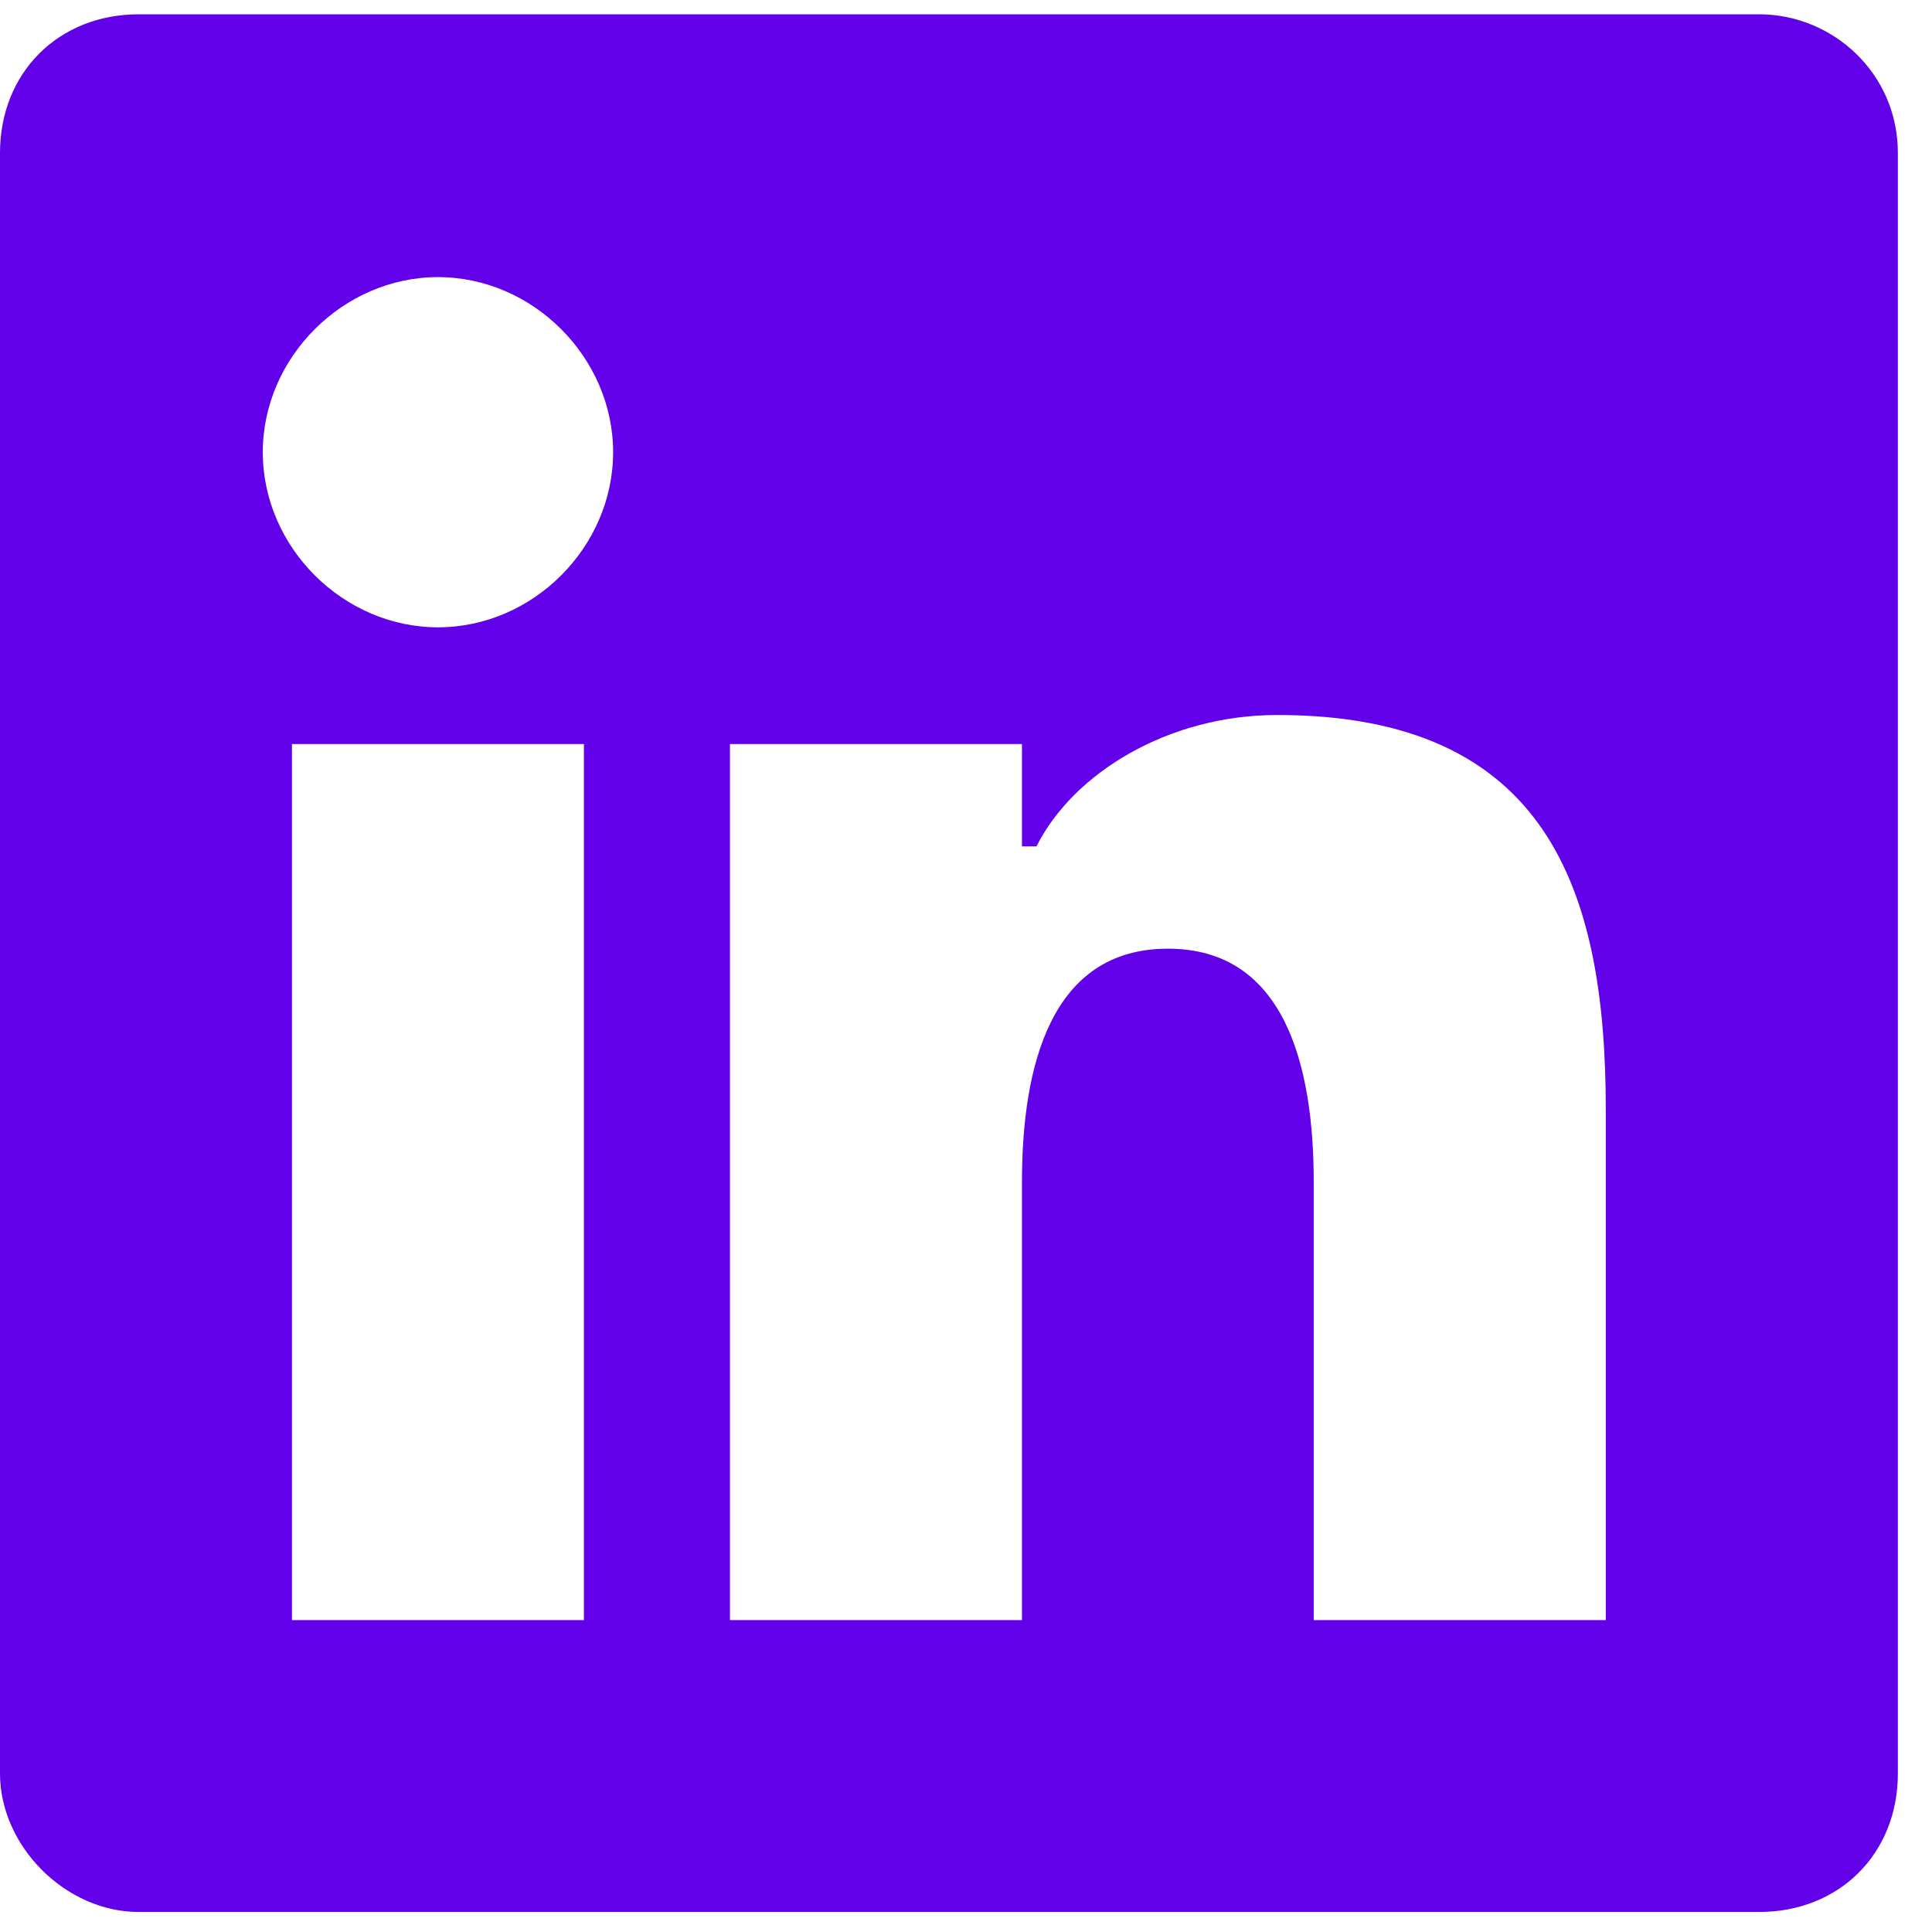
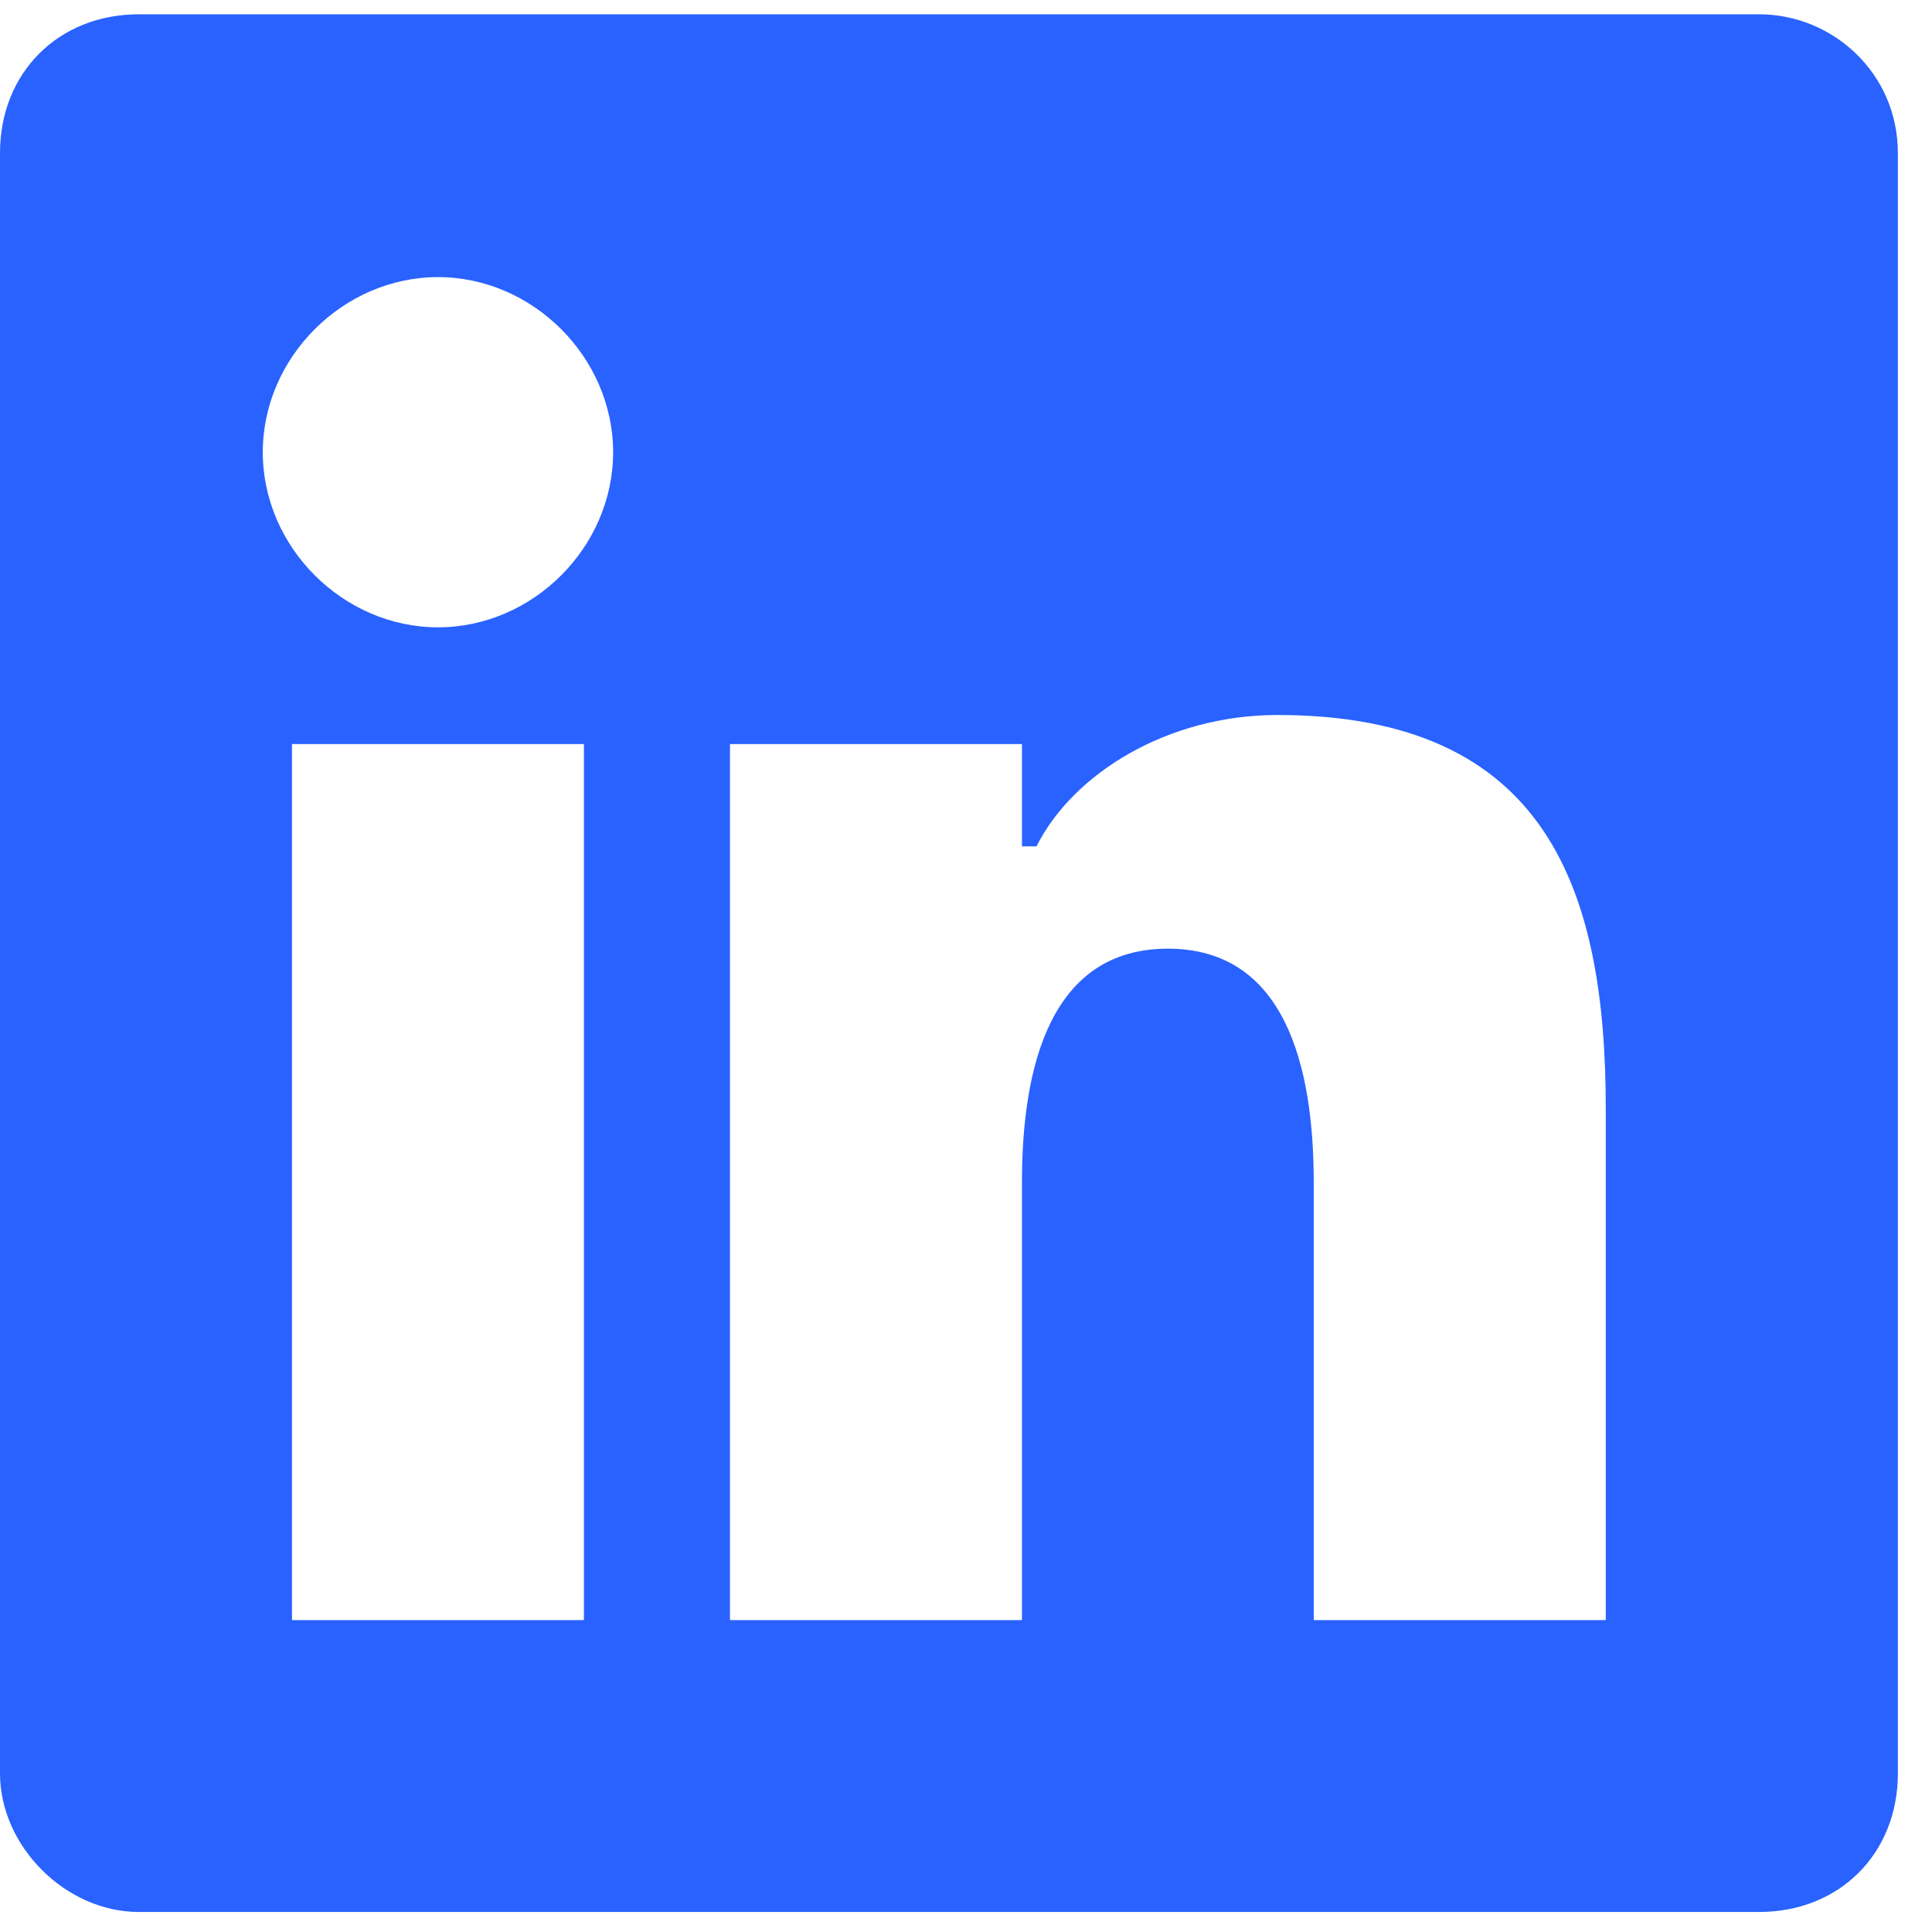
<svg xmlns="http://www.w3.org/2000/svg" width="60" height="60">
-   <path fill="#6200ea" d="M54.632.444H4.308C1.815.444 0 2.257 0 4.752v50.324c0 2.262 2.04 4.302 4.308 4.302h50.324c2.488 0 4.308-1.807 4.308-4.302V4.752C58.939 2.257 56.899.444 54.632.444zM18.135 50.313H9.067V23.108h9.067v27.205zm-4.532-30.831c-2.947 0-5.442-2.489-5.442-5.438 0-2.944 2.495-5.438 5.442-5.438 2.946 0 5.438 2.495 5.438 5.438 0 2.95-2.492 5.438-5.438 5.438zm36.266 30.831h-9.07v-13.6c0-3.626-.903-7.251-4.529-7.251s-4.532 3.625-4.532 7.251v13.6H22.67V23.108h9.068v3.177h.451c1.137-2.268 4.081-4.08 7.479-4.08 8.388 0 10.201 5.438 10.201 12.241v15.867z" />
+   <path fill="#2962ff" d="M54.632.444H4.308C1.815.444 0 2.257 0 4.752v50.324c0 2.262 2.04 4.302 4.308 4.302h50.324c2.488 0 4.308-1.807 4.308-4.302V4.752C58.939 2.257 56.899.444 54.632.444zM18.135 50.313H9.067V23.108h9.067v27.205zm-4.532-30.831c-2.947 0-5.442-2.489-5.442-5.438 0-2.944 2.495-5.438 5.442-5.438 2.946 0 5.438 2.495 5.438 5.438 0 2.95-2.492 5.438-5.438 5.438zm36.266 30.831h-9.07v-13.6c0-3.626-.903-7.251-4.529-7.251s-4.532 3.625-4.532 7.251v13.6H22.67V23.108h9.068v3.177h.451c1.137-2.268 4.081-4.08 7.479-4.08 8.388 0 10.201 5.438 10.201 12.241v15.867z" />
</svg>
